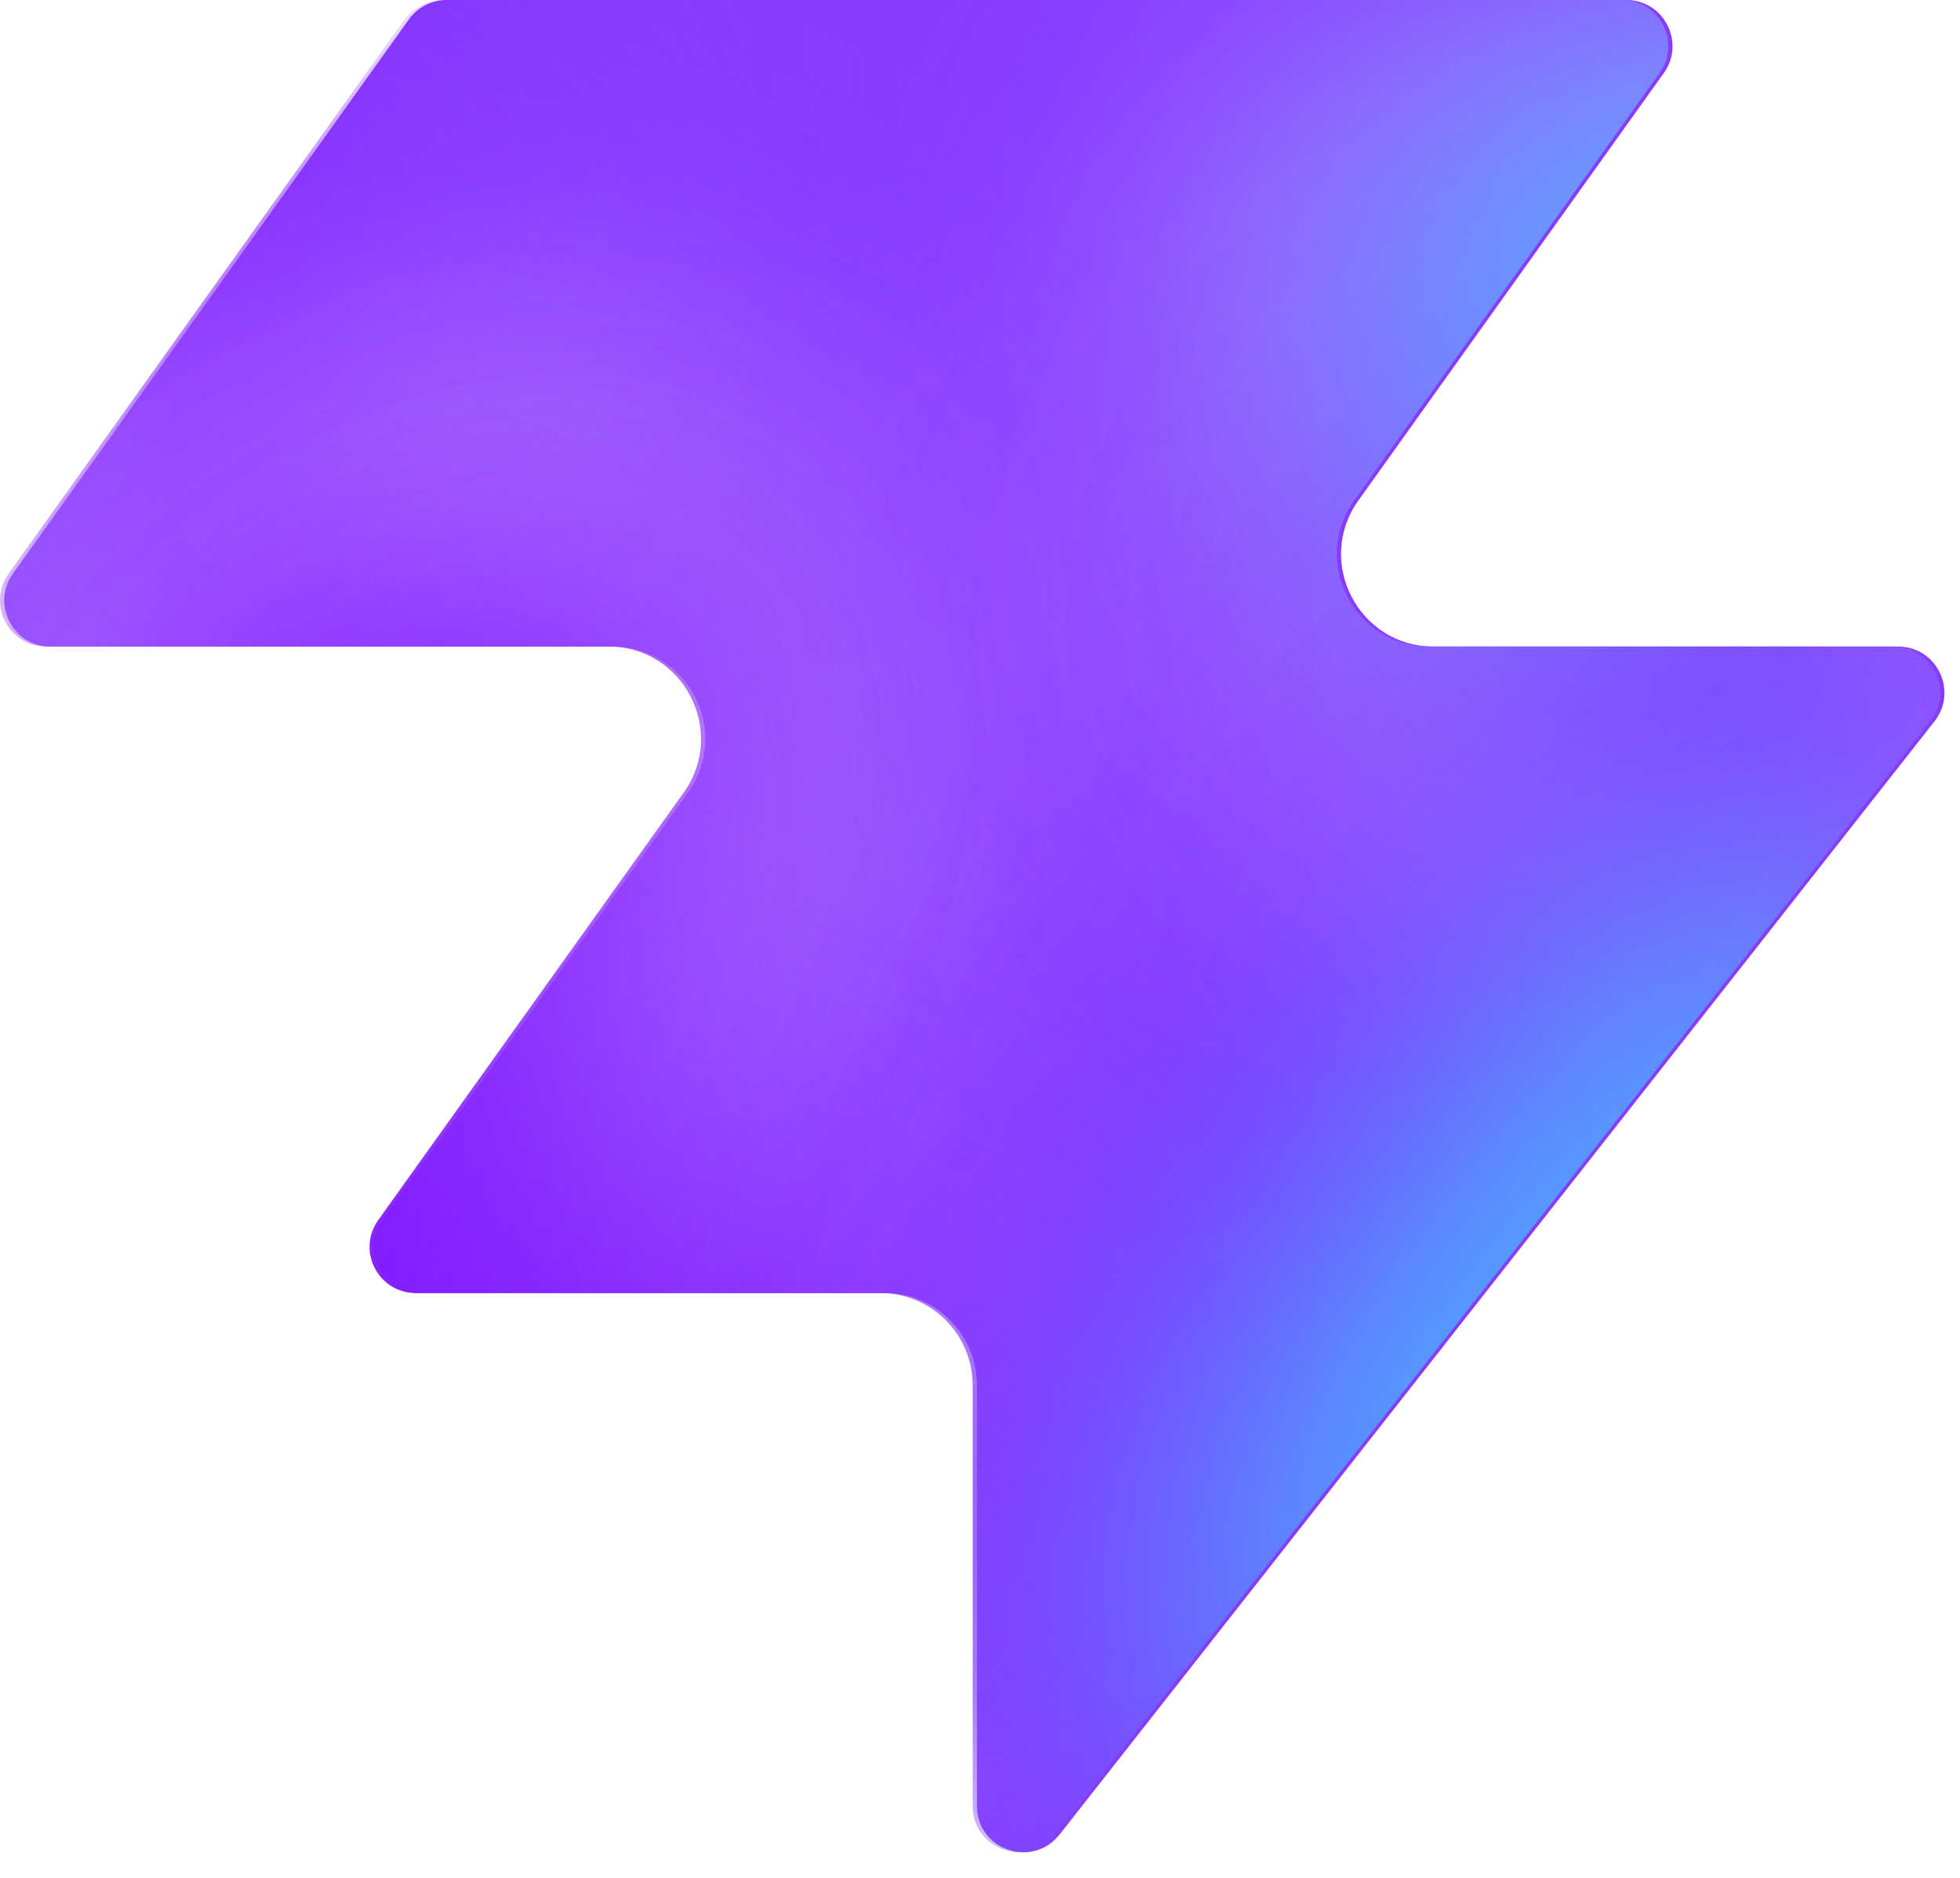
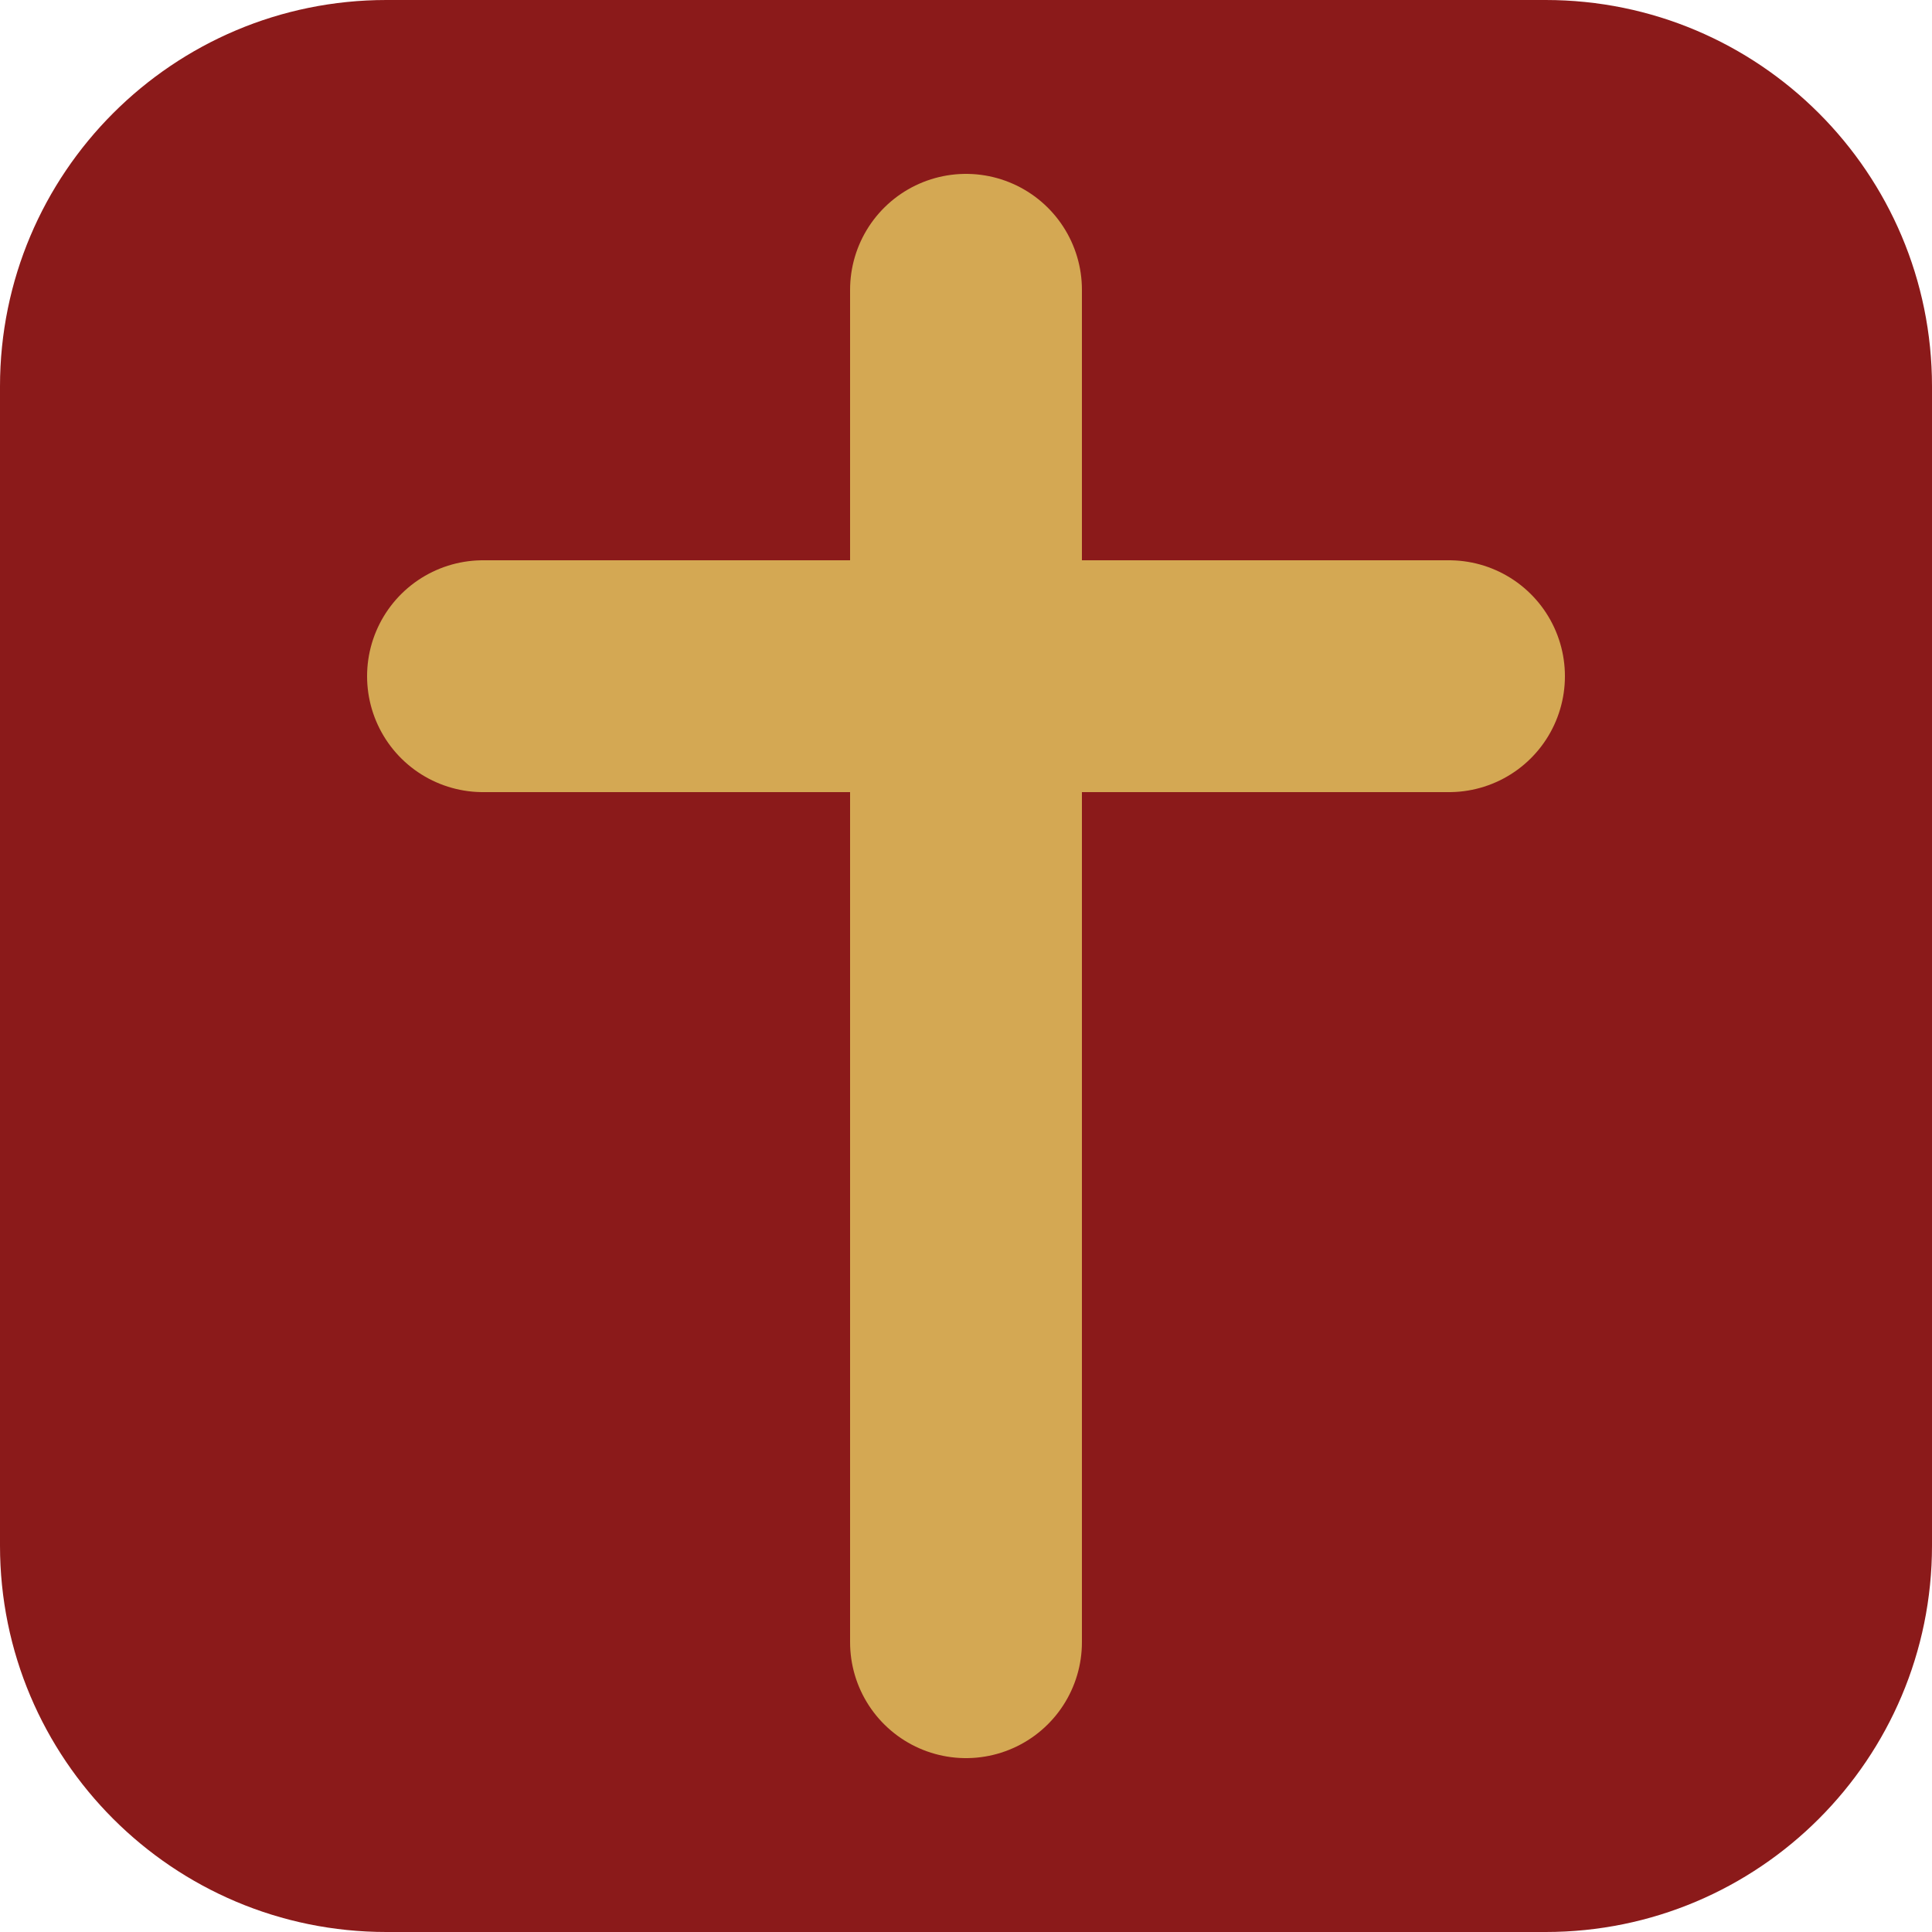
- <svg xmlns="http://www.w3.org/2000/svg" width="48" height="46" fill="none" viewBox="0 0 48 46">
-   <path fill="#863bff" d="M25.946 44.938c-.664.845-2.021.375-2.021-.698V33.937a2.26 2.26 0 0 0-2.262-2.262H10.287c-.92 0-1.456-1.04-.92-1.788l7.48-10.471c1.07-1.497 0-3.578-1.842-3.578H1.237c-.92 0-1.456-1.04-.92-1.788L10.013.474c.214-.297.556-.474.92-.474h28.894c.92 0 1.456 1.04.92 1.788l-7.48 10.471c-1.07 1.498 0 3.579 1.842 3.579h11.377c.943 0 1.473 1.088.89 1.83L25.947 44.94z" style="fill:#863bff;fill:color(display-p3 .525 .23 1);fill-opacity:1" />
-   <mask id="a" width="48" height="46" x="0" y="0" maskUnits="userSpaceOnUse" style="mask-type:alpha">
-     <path fill="#000" d="M25.842 44.938c-.664.844-2.021.375-2.021-.698V33.937a2.26 2.26 0 0 0-2.262-2.262H10.183c-.92 0-1.456-1.04-.92-1.788l7.48-10.471c1.07-1.498 0-3.579-1.842-3.579H1.133c-.92 0-1.456-1.04-.92-1.787L9.91.473c.214-.297.556-.474.92-.474h28.894c.92 0 1.456 1.04.92 1.788l-7.48 10.471c-1.07 1.498 0 3.578 1.842 3.578h11.377c.943 0 1.473 1.088.89 1.832L25.843 44.94z" style="fill:#000;fill-opacity:1" />
-   </mask>
-   <g mask="url(#a)">
-     <g filter="url(#b)">
-       <ellipse cx="5.508" cy="14.704" fill="#ede6ff" rx="5.508" ry="14.704" style="fill:#ede6ff;fill:color(display-p3 .927 .903 1);fill-opacity:1" transform="matrix(.00324 1 1 -.00324 -4.47 31.516)" />
-     </g>
-     <g filter="url(#c)">
-       <ellipse cx="10.399" cy="29.851" fill="#ede6ff" rx="10.399" ry="29.851" style="fill:#ede6ff;fill:color(display-p3 .927 .903 1);fill-opacity:1" transform="matrix(.00324 1 1 -.00324 -39.328 7.883)" />
-     </g>
-     <g filter="url(#d)">
-       <ellipse cx="5.508" cy="30.487" fill="#7e14ff" rx="5.508" ry="30.487" style="fill:#7e14ff;fill:color(display-p3 .492 .077 1);fill-opacity:1" transform="rotate(89.814 -25.913 -14.639)scale(1 -1)" />
-     </g>
-     <g filter="url(#e)">
-       <ellipse cx="5.508" cy="30.599" fill="#7e14ff" rx="5.508" ry="30.599" style="fill:#7e14ff;fill:color(display-p3 .492 .077 1);fill-opacity:1" transform="rotate(89.814 -32.644 -3.334)scale(1 -1)" />
-     </g>
-     <g filter="url(#f)">
-       <ellipse cx="5.508" cy="30.599" fill="#7e14ff" rx="5.508" ry="30.599" style="fill:#7e14ff;fill:color(display-p3 .492 .077 1);fill-opacity:1" transform="matrix(.00324 1 1 -.00324 -34.34 30.47)" />
-     </g>
-     <g filter="url(#g)">
-       <ellipse cx="14.072" cy="22.078" fill="#ede6ff" rx="14.072" ry="22.078" style="fill:#ede6ff;fill:color(display-p3 .927 .903 1);fill-opacity:1" transform="rotate(93.35 24.506 48.493)scale(-1 1)" />
-     </g>
-     <g filter="url(#h)">
-       <ellipse cx="3.47" cy="21.501" fill="#7e14ff" rx="3.47" ry="21.501" style="fill:#7e14ff;fill:color(display-p3 .492 .077 1);fill-opacity:1" transform="rotate(89.009 28.708 47.59)scale(-1 1)" />
-     </g>
-     <g filter="url(#i)">
-       <ellipse cx="3.47" cy="21.501" fill="#7e14ff" rx="3.47" ry="21.501" style="fill:#7e14ff;fill:color(display-p3 .492 .077 1);fill-opacity:1" transform="rotate(89.009 28.708 47.59)scale(-1 1)" />
-     </g>
-     <g filter="url(#j)">
-       <ellipse cx=".387" cy="8.972" fill="#7e14ff" rx="4.407" ry="29.108" style="fill:#7e14ff;fill:color(display-p3 .492 .077 1);fill-opacity:1" transform="rotate(39.51 .387 8.972)" />
-     </g>
-     <g filter="url(#k)">
-       <ellipse cx="47.523" cy="-6.092" fill="#7e14ff" rx="4.407" ry="29.108" style="fill:#7e14ff;fill:color(display-p3 .492 .077 1);fill-opacity:1" transform="rotate(37.892 47.523 -6.092)" />
-     </g>
-     <g filter="url(#l)">
-       <ellipse cx="41.412" cy="6.333" fill="#47bfff" rx="5.971" ry="9.665" style="fill:#47bfff;fill:color(display-p3 .28 .748 1);fill-opacity:1" transform="rotate(37.892 41.412 6.333)" />
-     </g>
-     <g filter="url(#m)">
-       <ellipse cx="-1.879" cy="38.332" fill="#7e14ff" rx="4.407" ry="29.108" style="fill:#7e14ff;fill:color(display-p3 .492 .077 1);fill-opacity:1" transform="rotate(37.892 -1.88 38.332)" />
-     </g>
-     <g filter="url(#n)">
-       <ellipse cx="-1.879" cy="38.332" fill="#7e14ff" rx="4.407" ry="29.108" style="fill:#7e14ff;fill:color(display-p3 .492 .077 1);fill-opacity:1" transform="rotate(37.892 -1.88 38.332)" />
-     </g>
-     <g filter="url(#o)">
-       <ellipse cx="35.651" cy="29.907" fill="#7e14ff" rx="4.407" ry="29.108" style="fill:#7e14ff;fill:color(display-p3 .492 .077 1);fill-opacity:1" transform="rotate(37.892 35.651 29.907)" />
-     </g>
-     <g filter="url(#p)">
-       <ellipse cx="38.418" cy="32.4" fill="#47bfff" rx="5.971" ry="15.297" style="fill:#47bfff;fill:color(display-p3 .28 .748 1);fill-opacity:1" transform="rotate(37.892 38.418 32.4)" />
-     </g>
-   </g>
-   <defs>
-     <filter id="b" width="60.045" height="41.654" x="-19.77" y="16.149" color-interpolation-filters="sRGB" filterUnits="userSpaceOnUse">
-       <feFlood flood-opacity="0" result="BackgroundImageFix" />
-       <feBlend in="SourceGraphic" in2="BackgroundImageFix" result="shape" />
-       <feGaussianBlur result="effect1_foregroundBlur_2002_17158" stdDeviation="7.659" />
-     </filter>
-     <filter id="c" width="90.34" height="51.437" x="-54.613" y="-7.533" color-interpolation-filters="sRGB" filterUnits="userSpaceOnUse">
-       <feFlood flood-opacity="0" result="BackgroundImageFix" />
-       <feBlend in="SourceGraphic" in2="BackgroundImageFix" result="shape" />
-       <feGaussianBlur result="effect1_foregroundBlur_2002_17158" stdDeviation="7.659" />
-     </filter>
-     <filter id="d" width="79.355" height="29.4" x="-49.64" y="2.03" color-interpolation-filters="sRGB" filterUnits="userSpaceOnUse">
-       <feFlood flood-opacity="0" result="BackgroundImageFix" />
-       <feBlend in="SourceGraphic" in2="BackgroundImageFix" result="shape" />
-       <feGaussianBlur result="effect1_foregroundBlur_2002_17158" stdDeviation="4.596" />
-     </filter>
-     <filter id="e" width="79.579" height="29.4" x="-45.045" y="20.029" color-interpolation-filters="sRGB" filterUnits="userSpaceOnUse">
-       <feFlood flood-opacity="0" result="BackgroundImageFix" />
-       <feBlend in="SourceGraphic" in2="BackgroundImageFix" result="shape" />
-       <feGaussianBlur result="effect1_foregroundBlur_2002_17158" stdDeviation="4.596" />
-     </filter>
-     <filter id="f" width="79.579" height="29.4" x="-43.513" y="21.178" color-interpolation-filters="sRGB" filterUnits="userSpaceOnUse">
-       <feFlood flood-opacity="0" result="BackgroundImageFix" />
-       <feBlend in="SourceGraphic" in2="BackgroundImageFix" result="shape" />
-       <feGaussianBlur result="effect1_foregroundBlur_2002_17158" stdDeviation="4.596" />
-     </filter>
-     <filter id="g" width="74.749" height="58.852" x="15.756" y="-17.901" color-interpolation-filters="sRGB" filterUnits="userSpaceOnUse">
-       <feFlood flood-opacity="0" result="BackgroundImageFix" />
-       <feBlend in="SourceGraphic" in2="BackgroundImageFix" result="shape" />
-       <feGaussianBlur result="effect1_foregroundBlur_2002_17158" stdDeviation="7.659" />
-     </filter>
-     <filter id="h" width="61.377" height="25.362" x="23.548" y="2.284" color-interpolation-filters="sRGB" filterUnits="userSpaceOnUse">
-       <feFlood flood-opacity="0" result="BackgroundImageFix" />
-       <feBlend in="SourceGraphic" in2="BackgroundImageFix" result="shape" />
-       <feGaussianBlur result="effect1_foregroundBlur_2002_17158" stdDeviation="4.596" />
-     </filter>
-     <filter id="i" width="61.377" height="25.362" x="23.548" y="2.284" color-interpolation-filters="sRGB" filterUnits="userSpaceOnUse">
-       <feFlood flood-opacity="0" result="BackgroundImageFix" />
-       <feBlend in="SourceGraphic" in2="BackgroundImageFix" result="shape" />
-       <feGaussianBlur result="effect1_foregroundBlur_2002_17158" stdDeviation="4.596" />
-     </filter>
-     <filter id="j" width="56.045" height="63.649" x="-27.636" y="-22.853" color-interpolation-filters="sRGB" filterUnits="userSpaceOnUse">
-       <feFlood flood-opacity="0" result="BackgroundImageFix" />
-       <feBlend in="SourceGraphic" in2="BackgroundImageFix" result="shape" />
-       <feGaussianBlur result="effect1_foregroundBlur_2002_17158" stdDeviation="4.596" />
-     </filter>
-     <filter id="k" width="54.814" height="64.646" x="20.116" y="-38.415" color-interpolation-filters="sRGB" filterUnits="userSpaceOnUse">
-       <feFlood flood-opacity="0" result="BackgroundImageFix" />
-       <feBlend in="SourceGraphic" in2="BackgroundImageFix" result="shape" />
-       <feGaussianBlur result="effect1_foregroundBlur_2002_17158" stdDeviation="4.596" />
-     </filter>
-     <filter id="l" width="33.541" height="35.313" x="24.641" y="-11.323" color-interpolation-filters="sRGB" filterUnits="userSpaceOnUse">
-       <feFlood flood-opacity="0" result="BackgroundImageFix" />
-       <feBlend in="SourceGraphic" in2="BackgroundImageFix" result="shape" />
-       <feGaussianBlur result="effect1_foregroundBlur_2002_17158" stdDeviation="4.596" />
-     </filter>
-     <filter id="m" width="54.814" height="64.646" x="-29.286" y="6.009" color-interpolation-filters="sRGB" filterUnits="userSpaceOnUse">
-       <feFlood flood-opacity="0" result="BackgroundImageFix" />
-       <feBlend in="SourceGraphic" in2="BackgroundImageFix" result="shape" />
-       <feGaussianBlur result="effect1_foregroundBlur_2002_17158" stdDeviation="4.596" />
-     </filter>
-     <filter id="n" width="54.814" height="64.646" x="-29.286" y="6.009" color-interpolation-filters="sRGB" filterUnits="userSpaceOnUse">
-       <feFlood flood-opacity="0" result="BackgroundImageFix" />
-       <feBlend in="SourceGraphic" in2="BackgroundImageFix" result="shape" />
-       <feGaussianBlur result="effect1_foregroundBlur_2002_17158" stdDeviation="4.596" />
-     </filter>
-     <filter id="o" width="54.814" height="64.646" x="8.244" y="-2.416" color-interpolation-filters="sRGB" filterUnits="userSpaceOnUse">
-       <feFlood flood-opacity="0" result="BackgroundImageFix" />
-       <feBlend in="SourceGraphic" in2="BackgroundImageFix" result="shape" />
-       <feGaussianBlur result="effect1_foregroundBlur_2002_17158" stdDeviation="4.596" />
-     </filter>
-     <filter id="p" width="39.409" height="43.623" x="18.713" y="10.588" color-interpolation-filters="sRGB" filterUnits="userSpaceOnUse">
-       <feFlood flood-opacity="0" result="BackgroundImageFix" />
-       <feBlend in="SourceGraphic" in2="BackgroundImageFix" result="shape" />
-       <feGaussianBlur result="effect1_foregroundBlur_2002_17158" stdDeviation="4.596" />
-     </filter>
-   </defs>
+ <svg xmlns="http://www.w3.org/2000/svg" viewBox="0 0 100 100">
+   <rect width="100" height="100" rx="20" fill="#8B1A1A" />
+   <path d="M50 15 L50 85 M25 35 L75 35" stroke="#D4A853" stroke-width="12" stroke-linecap="round" />
</svg>
